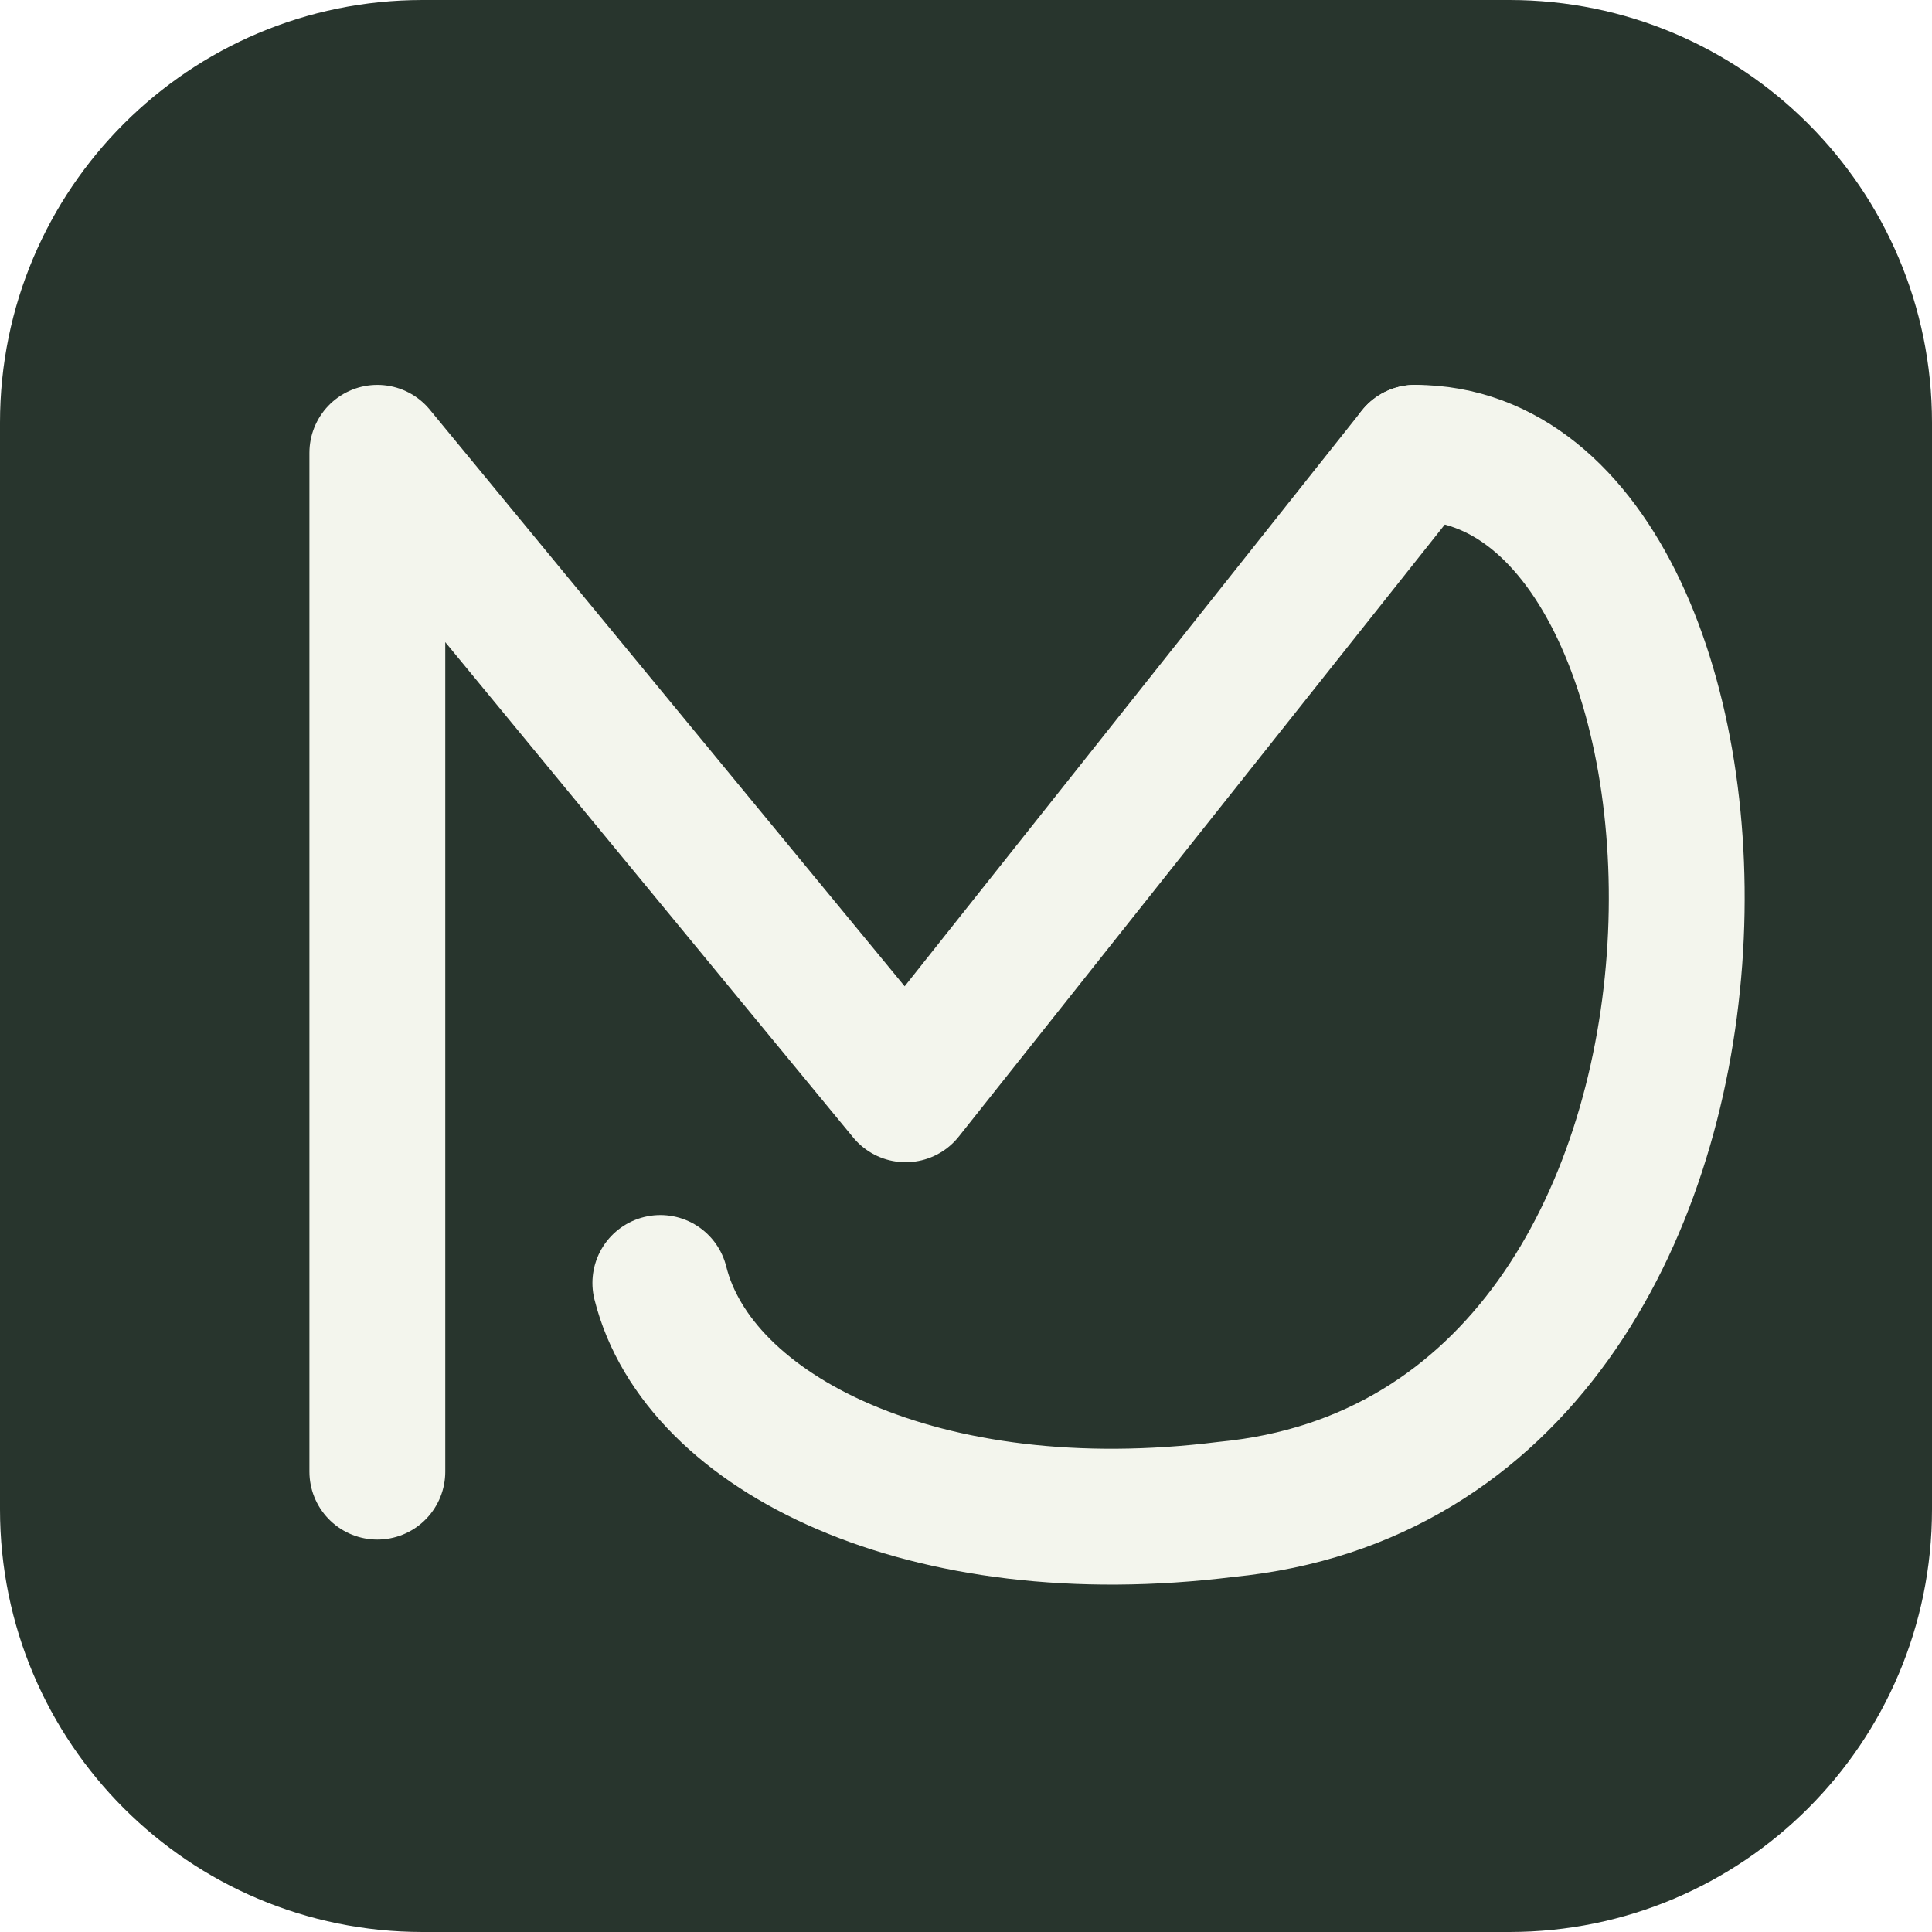
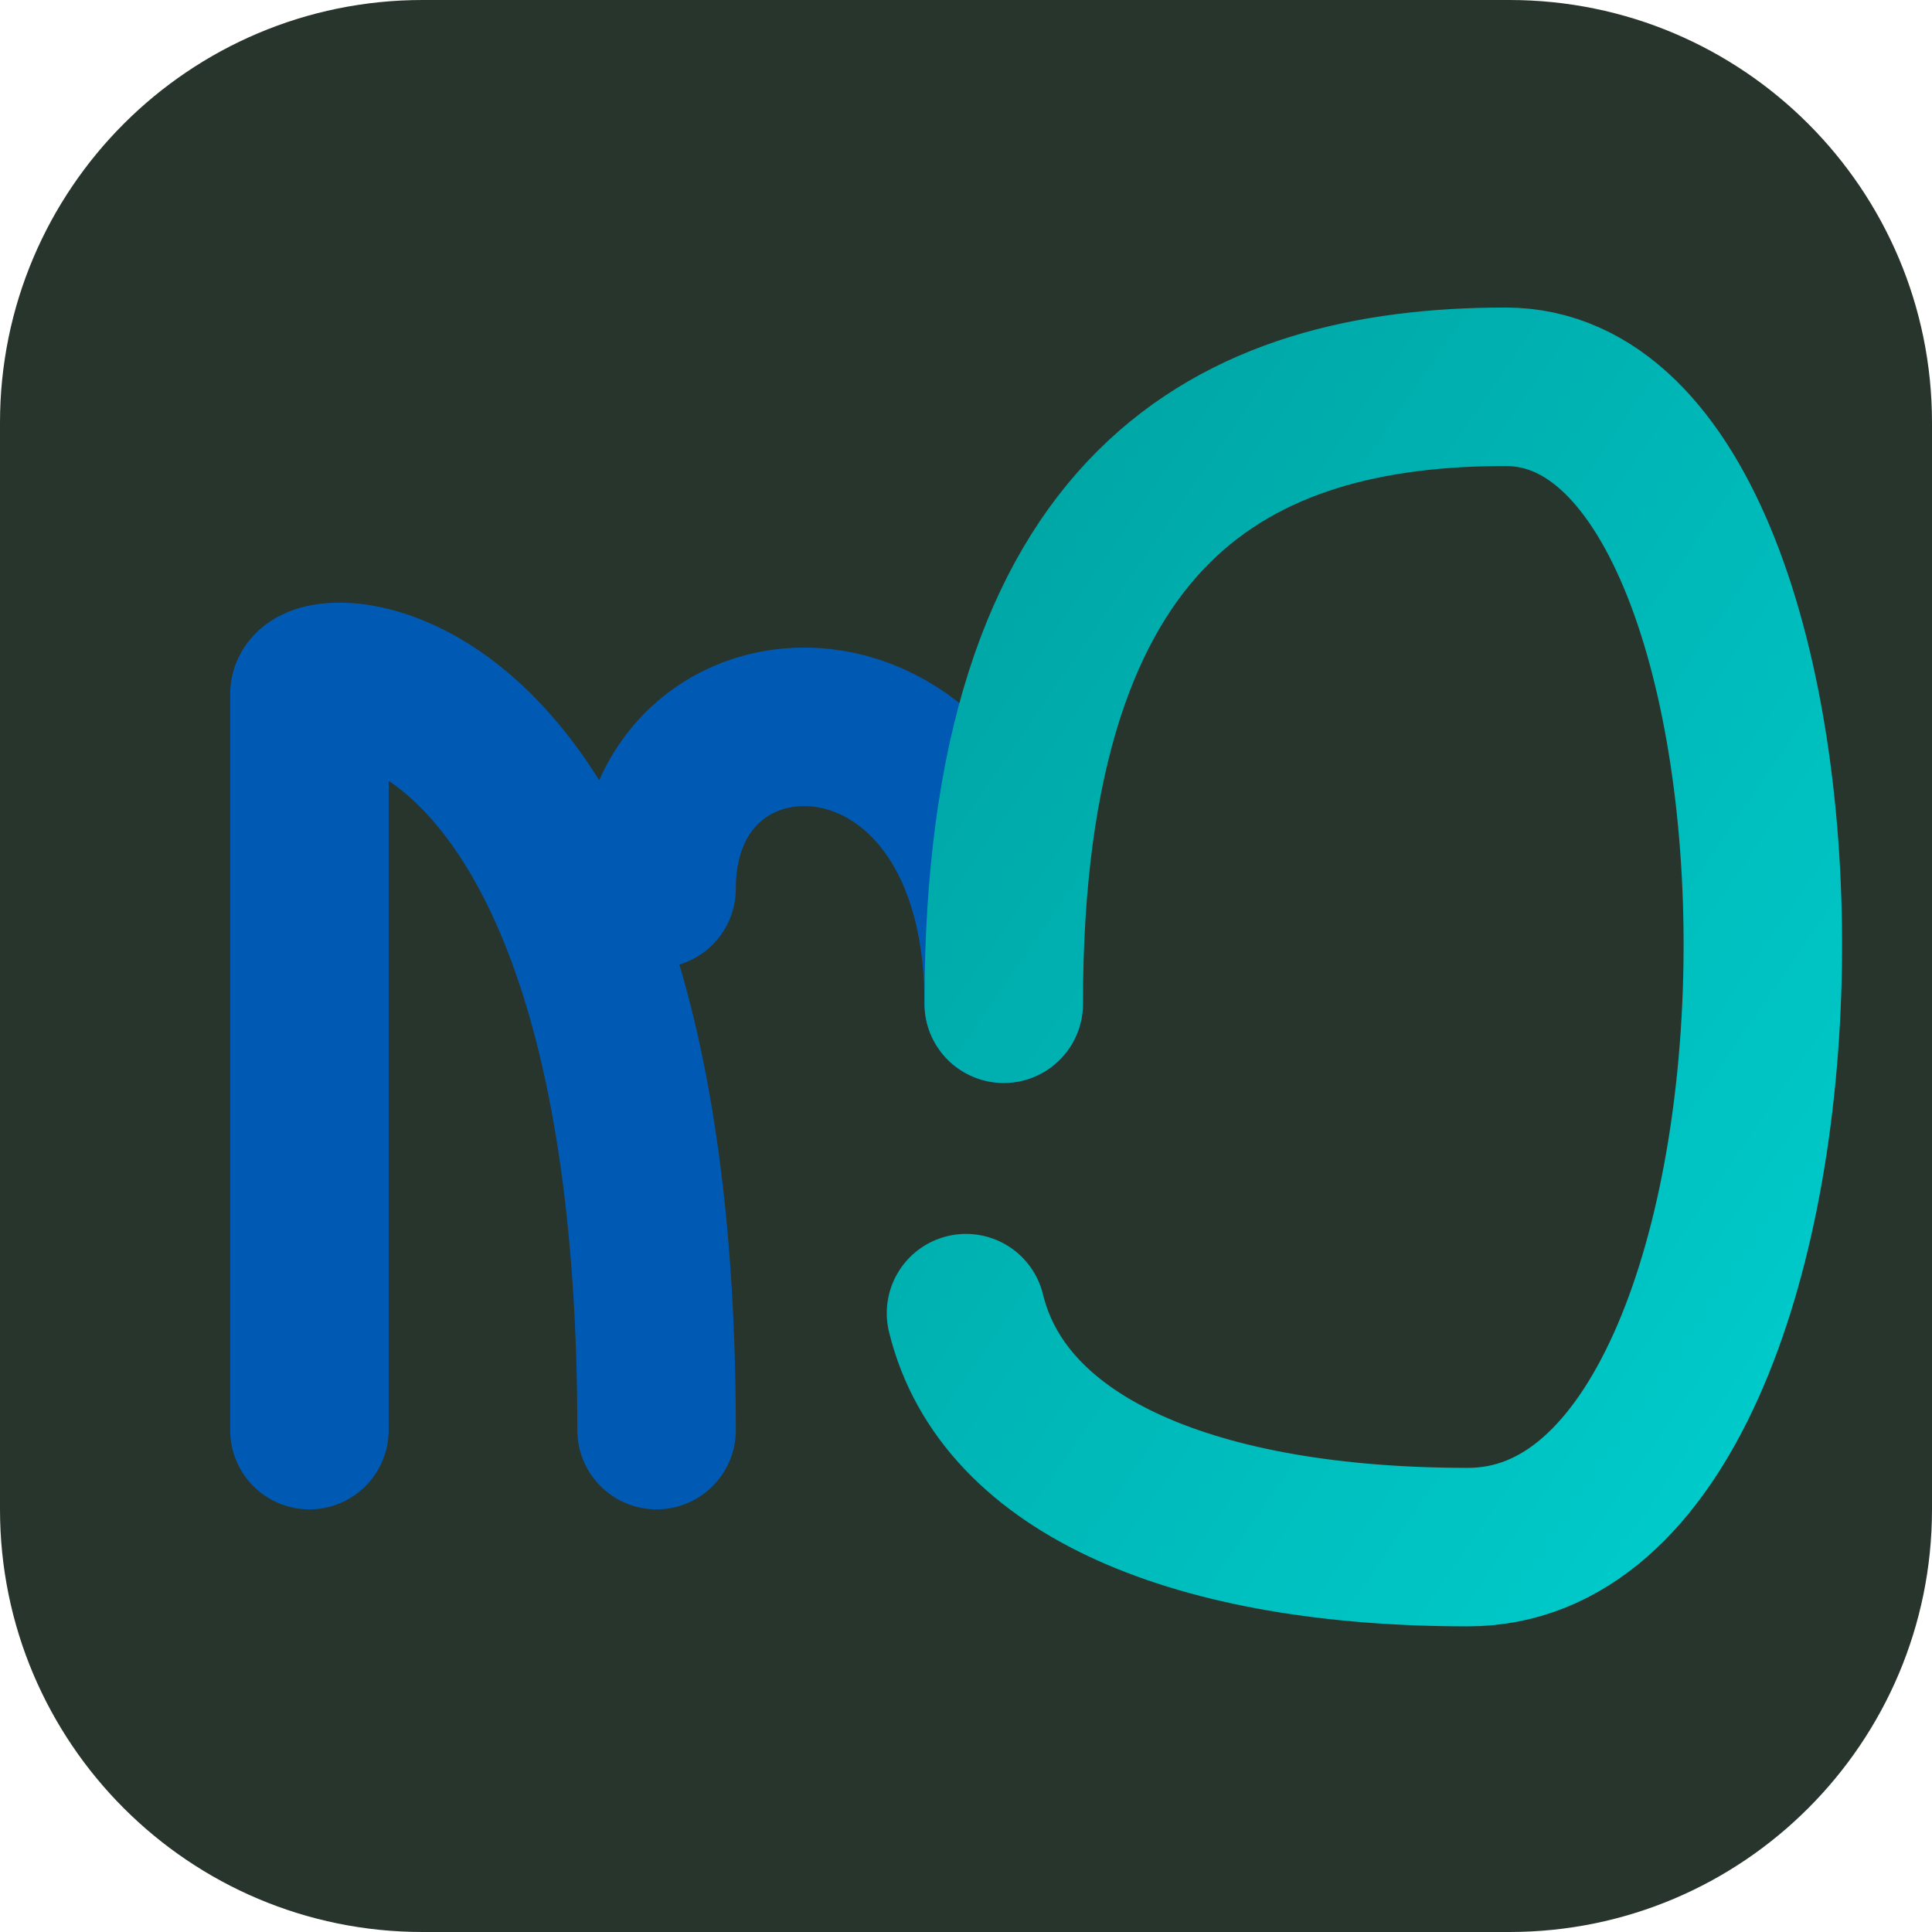
<svg xmlns="http://www.w3.org/2000/svg" viewBox="0 0 1024 1024">
-   <rect width="1024" height="1024" rx="224" fill="#28352d" />
-   <path d="M 200 780 L 200 240 L 480 580 L 750 240" fill="none" stroke="#f3f5ed" stroke-width="72" stroke-linecap="round" stroke-linejoin="round" />
-   <path d="M 750 240 C 940 240 960 770 650 800 C 490 820 370 760 350 680" fill="none" stroke="#f3f5ed" stroke-width="72" stroke-linecap="round" stroke-linejoin="round" />
+   <defs>
+     <linearGradient id="tealCyanGrad" x1="0%" y1="0%" x2="100%" y2="100%">
+       <stop offset="0%" stop-color="#00A3A3" />
+       <stop offset="100%" stop-color="#00CCCC" />
+     </linearGradient>
+   </defs>
+   <rect width="1024" height="1024" rx="224" fill="#28352D" />
+   <path d="M 164 758 L 164 368 C 164 348 348 348 348 758 M 348 471 C 348 348 532 348 532 532" fill="none" stroke="#005AB4" stroke-width="84" stroke-linecap="round" stroke-linejoin="round" />
+   <path d="M 532 532 C 532 266 655 205 798 205 C 983 205 983 820 778 820 C 635 820 532 778 512 696" fill="none" stroke="url(#tealCyanGrad)" stroke-width="84" stroke-linecap="round" stroke-linejoin="round" />
</svg>
